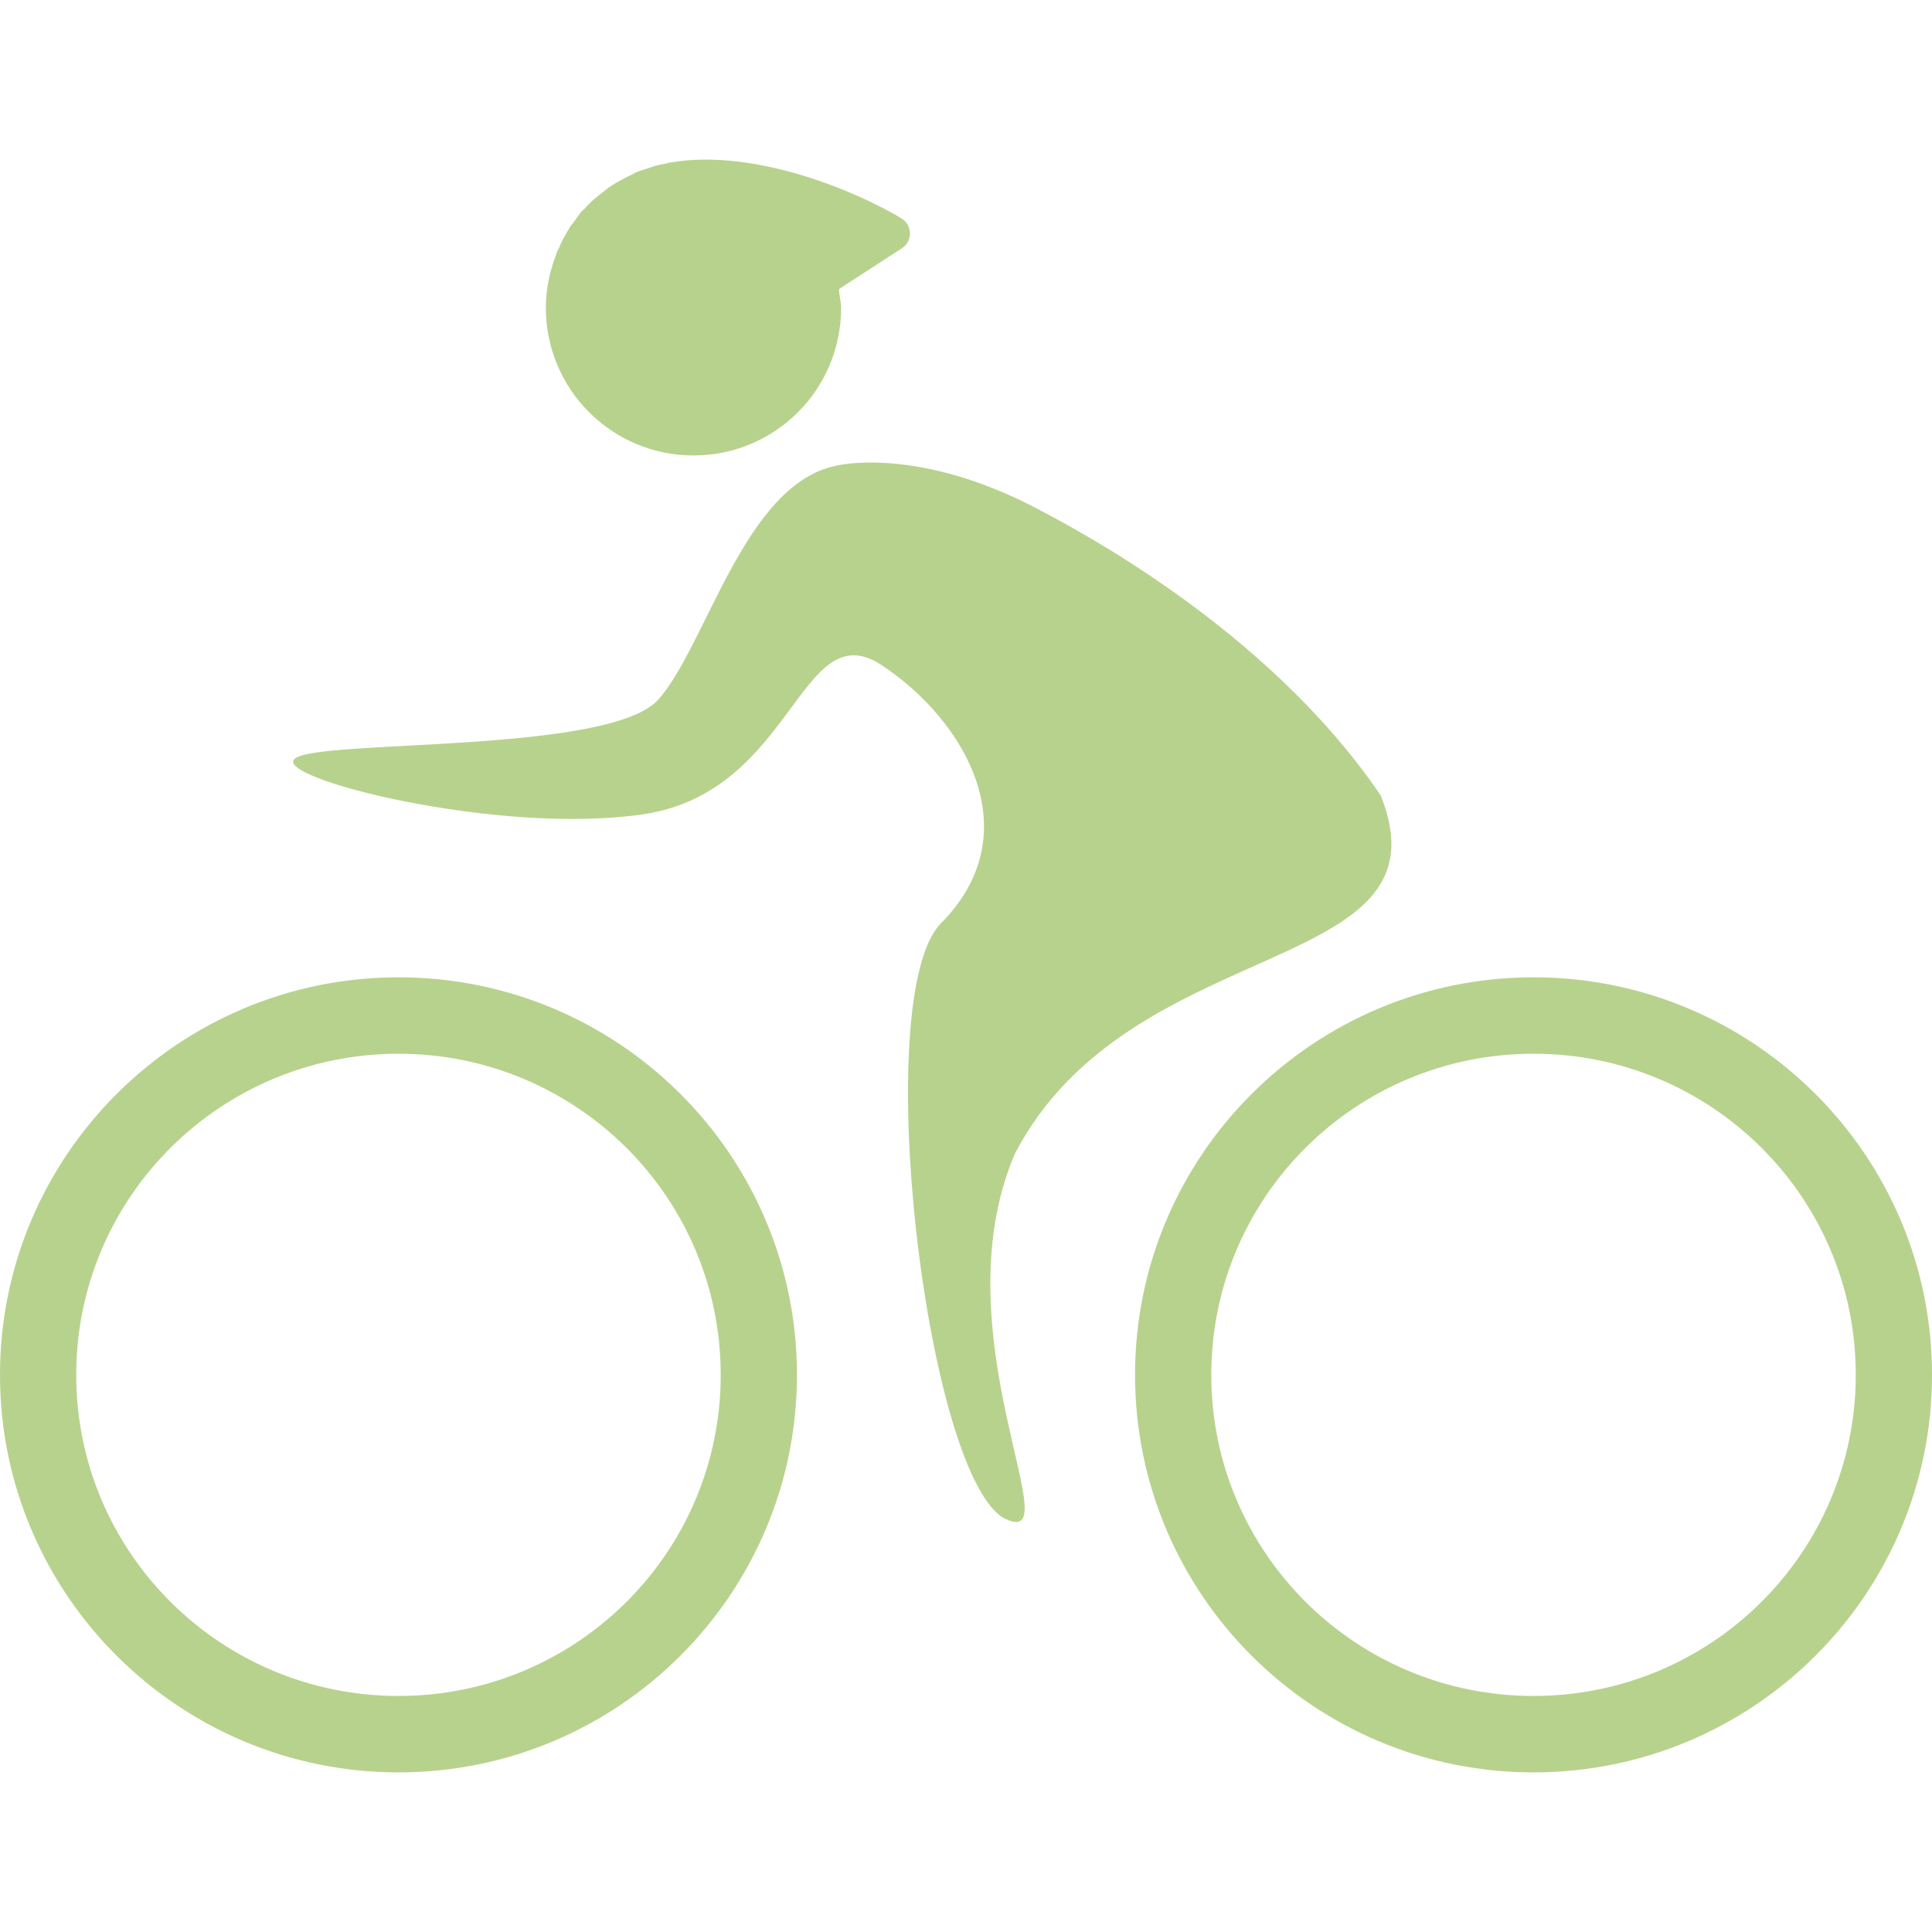
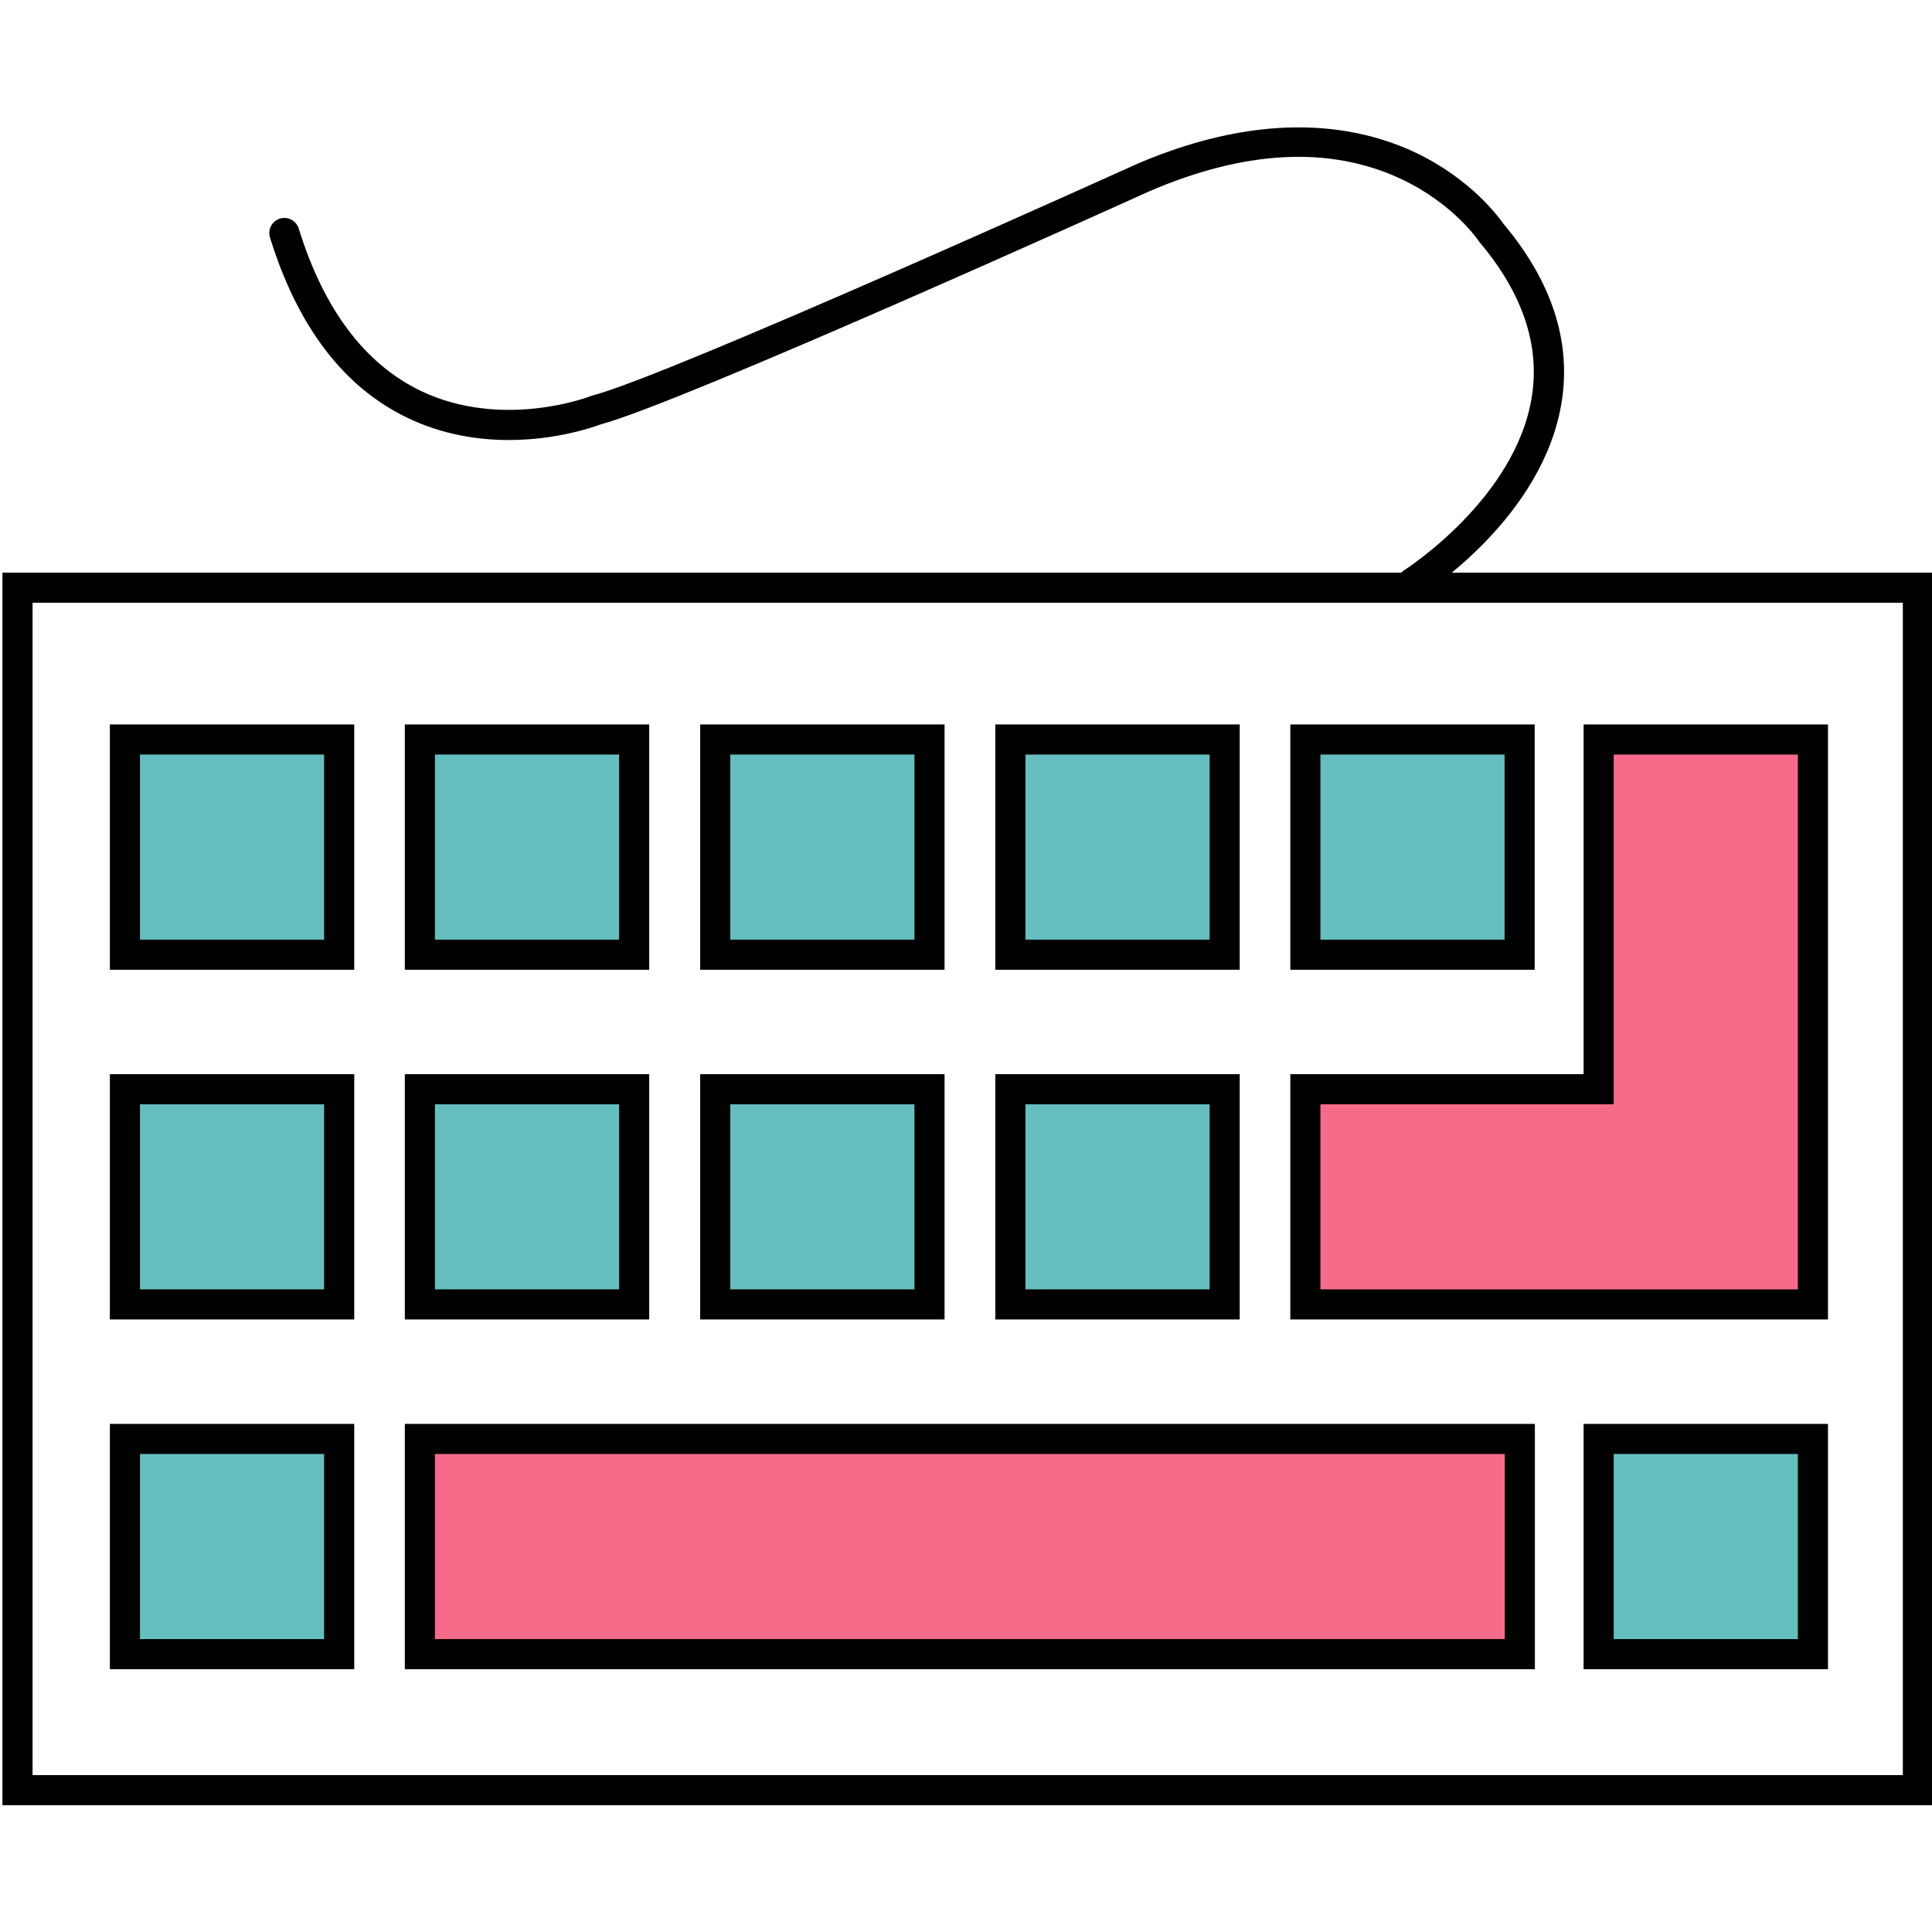
- <svg xmlns="http://www.w3.org/2000/svg" t="1651406626523" class="icon" viewBox="0 0 1024 1024" version="1.1" p-id="5491" width="48" height="48">
-   <path d="M211.2 518C94.8 518 0 612.3 0 728.7s94.8 210.7 211.2 210.7c116.4 0 211.2-94.2 211.2-210.7S327.7 518 211.2 518z m0 380.9c-94.2 0-170.8-76-170.8-170.2S117 558.5 211.2 558.5 382 634.5 382 728.7s-76.5 170.2-170.8 170.2zM812.8 518c-116.4 0-211.2 94.2-211.2 210.7s94.8 210.7 211.2 210.7c116.4 0 211.2-94.2 211.2-210.7S929.2 518 812.8 518z m0 380.9c-94.2 0-170.8-76-170.8-170.2s76.5-170.2 170.8-170.2 170.8 76 170.8 170.2S907 898.9 812.8 898.9zM367.6 241.4c43.2 0 78.2-34.9 78.2-78.2 0-3.3-1.1-6.7-1.1-10l33.3-21.6c6.1-3.9 5.5-12.8-0.6-16.1-22.2-13.3-76.5-37.1-122-29.4-2.8 0.6-5 1.1-7.8 1.7l-10 3.3-3.3 1.7c-3.3 1.7-6.7 3.3-10 5.5-0.6 0.6-1.1 0.6-1.7 1.1-3.3 2.8-6.7 5-10 8.3l-1.7 1.7c-0.6 1.1-1.7 1.7-2.8 2.8-1.7 2.2-2.8 3.9-4.4 6.1-0.6 0.6-1.1 1.1-1.7 2.2-2.2 3.9-4.4 7.2-5.5 10.5l-1.7 3.3v0.6c-3.3 8.3-5.5 18.3-5.5 28.3 0.1 43.2 35 78.2 78.3 78.2z" p-id="5492" fill="#b7d28d" />
-   <path d="M731.8 421.6c-59.9-88.2-161.3-141.4-187.4-154.7-61.5-30.5-101.5-20-101.5-20-48.2 10-68.2 94.3-93.7 123.6-25.5 29.4-180.7 21.1-192.9 31.6-12.8 10 108.1 41 185.2 29.4 79.3-12.2 82.6-106.4 125.3-79.3 45.5 29.9 79.3 89.8 31.6 137.5-37.1 39.4-8.3 286.6 32.7 314.4 39.4 21.6-34.4-95.9 6.7-192.4 61.5-118.6 232.8-93.1 194-190.1z" p-id="5493" fill="#b7d28d" />
+ <svg xmlns="http://www.w3.org/2000/svg" t="1656156601007" class="icon" viewBox="0 0 1027 1024" version="1.1" p-id="2858" width="200" height="200">
+   <path d="M1027.5 958.1H1.3V302.9h1026.2v655.2z m-1010.2-16h994.2V318.9H17.3v623.2z" fill="" p-id="2859" />
+   <path d="M66.4 391.6h113.9V506H66.4z" fill="#66BFBF" p-id="2860" />
+   <path d="M188.3 514H58.4V383.6h129.9V514zM74.4 498h97.9v-98.4H74.4V498z" fill="" p-id="2861" />
+   <path d="M223.2 391.6h113.9V506H223.2z" fill="#66BFBF" p-id="2862" />
+   <path d="M345.1 514H215.2V383.6h129.9V514z m-113.9-16h97.9v-98.4h-97.9V498z" fill="" p-id="2863" />
+   <path d="M380.2 391.6h113.9V506H380.2z" fill="#66BFBF" p-id="2864" />
+   <path d="M502.1 514H372.2V383.6h129.9V514z m-113.9-16h97.9v-98.4h-97.9V498z" fill="" p-id="2865" />
+   <path d="M537.1 391.6H651V506H537.1z" fill="#66BFBF" p-id="2866" />
+   <path d="M659 514H529.1V383.6H659V514z m-113.9-16H643v-98.4h-97.9V498z" fill="" p-id="2867" />
+   <path d="M66.4 577.5h113.9v114.4H66.4z" fill="#66BFBF" p-id="2868" />
+   <path d="M188.3 699.9H58.4V569.5h129.9v130.4z m-113.9-16h97.9v-98.4H74.4v98.4z" fill="" p-id="2869" />
+   <path d="M66.4 763.4h113.9v114.4H66.4z" fill="#66BFBF" p-id="2870" />
+   <path d="M188.3 885.8H58.4V755.4h129.9v130.4z m-113.9-16h97.9v-98.4H74.4v98.4z" fill="" p-id="2871" />
+   <path d="M223.2 763.4h584.7v114.4H223.2z" fill="#F76B8A" p-id="2872" />
+   <path d="M815.9 885.8H215.2V755.4h600.7v130.4z m-584.7-16h568.7v-98.4H231.2v98.4z" fill="" p-id="2873" />
+   <path d="M223.2 577.5h113.9v114.4H223.2z" fill="#66BFBF" p-id="2874" />
+   <path d="M345.1 699.9H215.2V569.5h129.9v130.4z m-113.9-16h97.9v-98.4h-97.9v98.4z" fill="" p-id="2875" />
+   <path d="M380.2 577.5h113.9v114.4H380.2z" fill="#66BFBF" p-id="2876" />
+   <path d="M502.1 699.9H372.2V569.5h129.9v130.4z m-113.9-16h97.9v-98.4h-97.9v98.4z" fill="" p-id="2877" />
+   <path d="M537.1 577.5H651v114.4H537.1z" fill="#66BFBF" p-id="2878" />
+   <path d="M659 699.9H529.1V569.5H659v130.4z m-113.9-16H643v-98.4h-97.9v98.4z" fill="" p-id="2879" />
+   <path d="M693.9 391.6h113.9V506H693.9z" fill="#66BFBF" p-id="2880" />
+   <path d="M815.8 514H685.9V383.6h129.9V514z m-113.9-16h97.9v-98.4h-97.9V498z" fill="" p-id="2881" />
+   <path d="M849.8 391.6v185.9H693.9v114.4h269.8V391.6z" fill="#F76B8A" p-id="2882" />
+   <path d="M971.7 699.9H685.9V569.5h155.9V383.6h129.9v316.3z m-269.8-16h253.8V399.6h-97.9v185.9H701.9v98.4z" fill="" p-id="2883" />
+   <path d="M849.8 763.4h113.9v114.4H849.8z" fill="#66BFBF" p-id="2884" />
+   <path d="M971.7 885.8H841.8V755.4h129.9v130.4z m-113.9-16h97.9v-98.4h-97.9v98.4z" fill="" p-id="2885" />
+   <path d="M750.9 316.2c-2.7 0-5.3-1.3-6.8-3.7-2.4-3.7-1.2-8.7 2.5-11 0.6-0.4 59.3-38 67.7-92.3 4.3-27.4-5-54.9-27.6-81.7-0.2-0.3-0.4-0.5-0.6-0.8-0.1-0.2-13.4-20-41.4-33.1-37.6-17.6-82.6-15.4-133.8 6.6-11.2 5.1-248.2 112.3-291.6 123.9-3.5 1.3-23.2 8.3-48.8 8.3-16.3 0-35.1-2.8-53.7-11.7-34-16.2-58.6-48.5-73.3-96-1.3-4.2 1.1-8.7 5.3-10 4.2-1.3 8.7 1.1 10 5.3 13.3 43 35.2 72 64.9 86.3 43.6 20.8 89.7 3 90.2 2.8l0.9-0.3c40.9-10.6 287-122 289.5-123.1 0 0 0.1 0 0.2-0.1 69.8-29.9 118.9-19.7 147.9-6 29.7 14.1 44.5 34.6 46.9 38 25.5 30.4 35.9 62.1 30.9 94.2-9.6 61.6-72.3 101.6-75 103.3-1.4 0.7-2.8 1.1-4.3 1.1z" fill="" p-id="2886" />
</svg>
